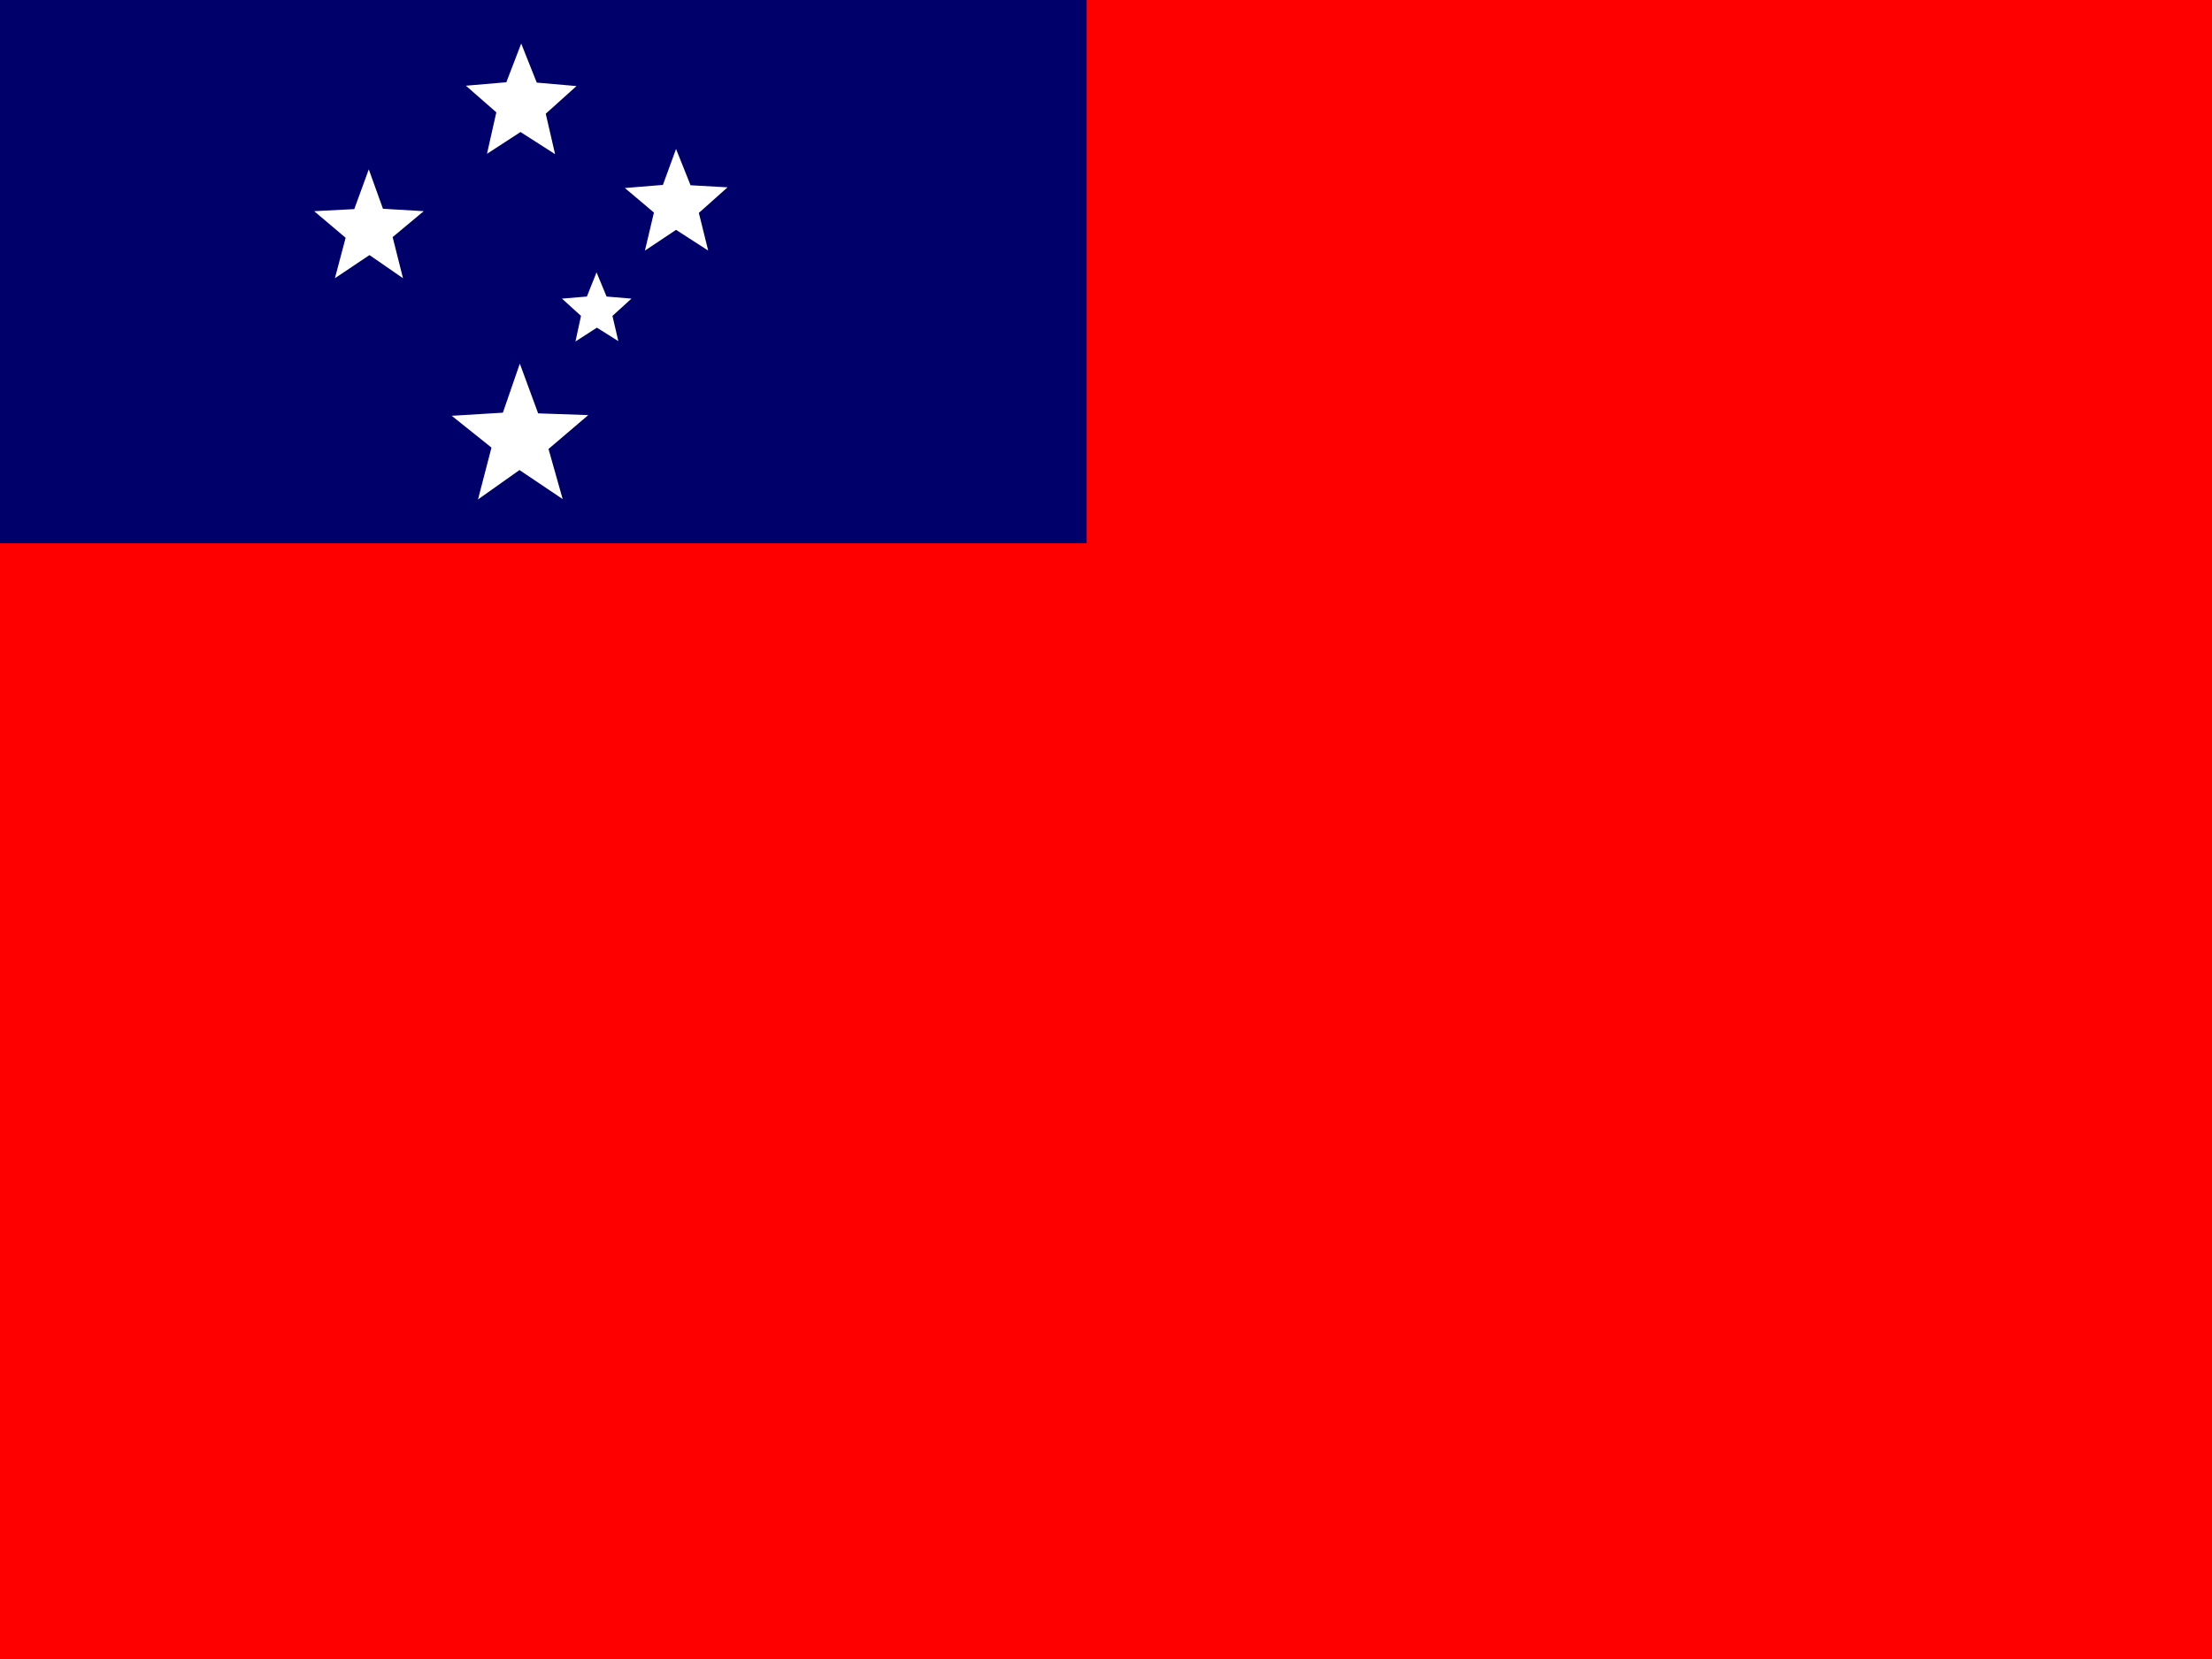
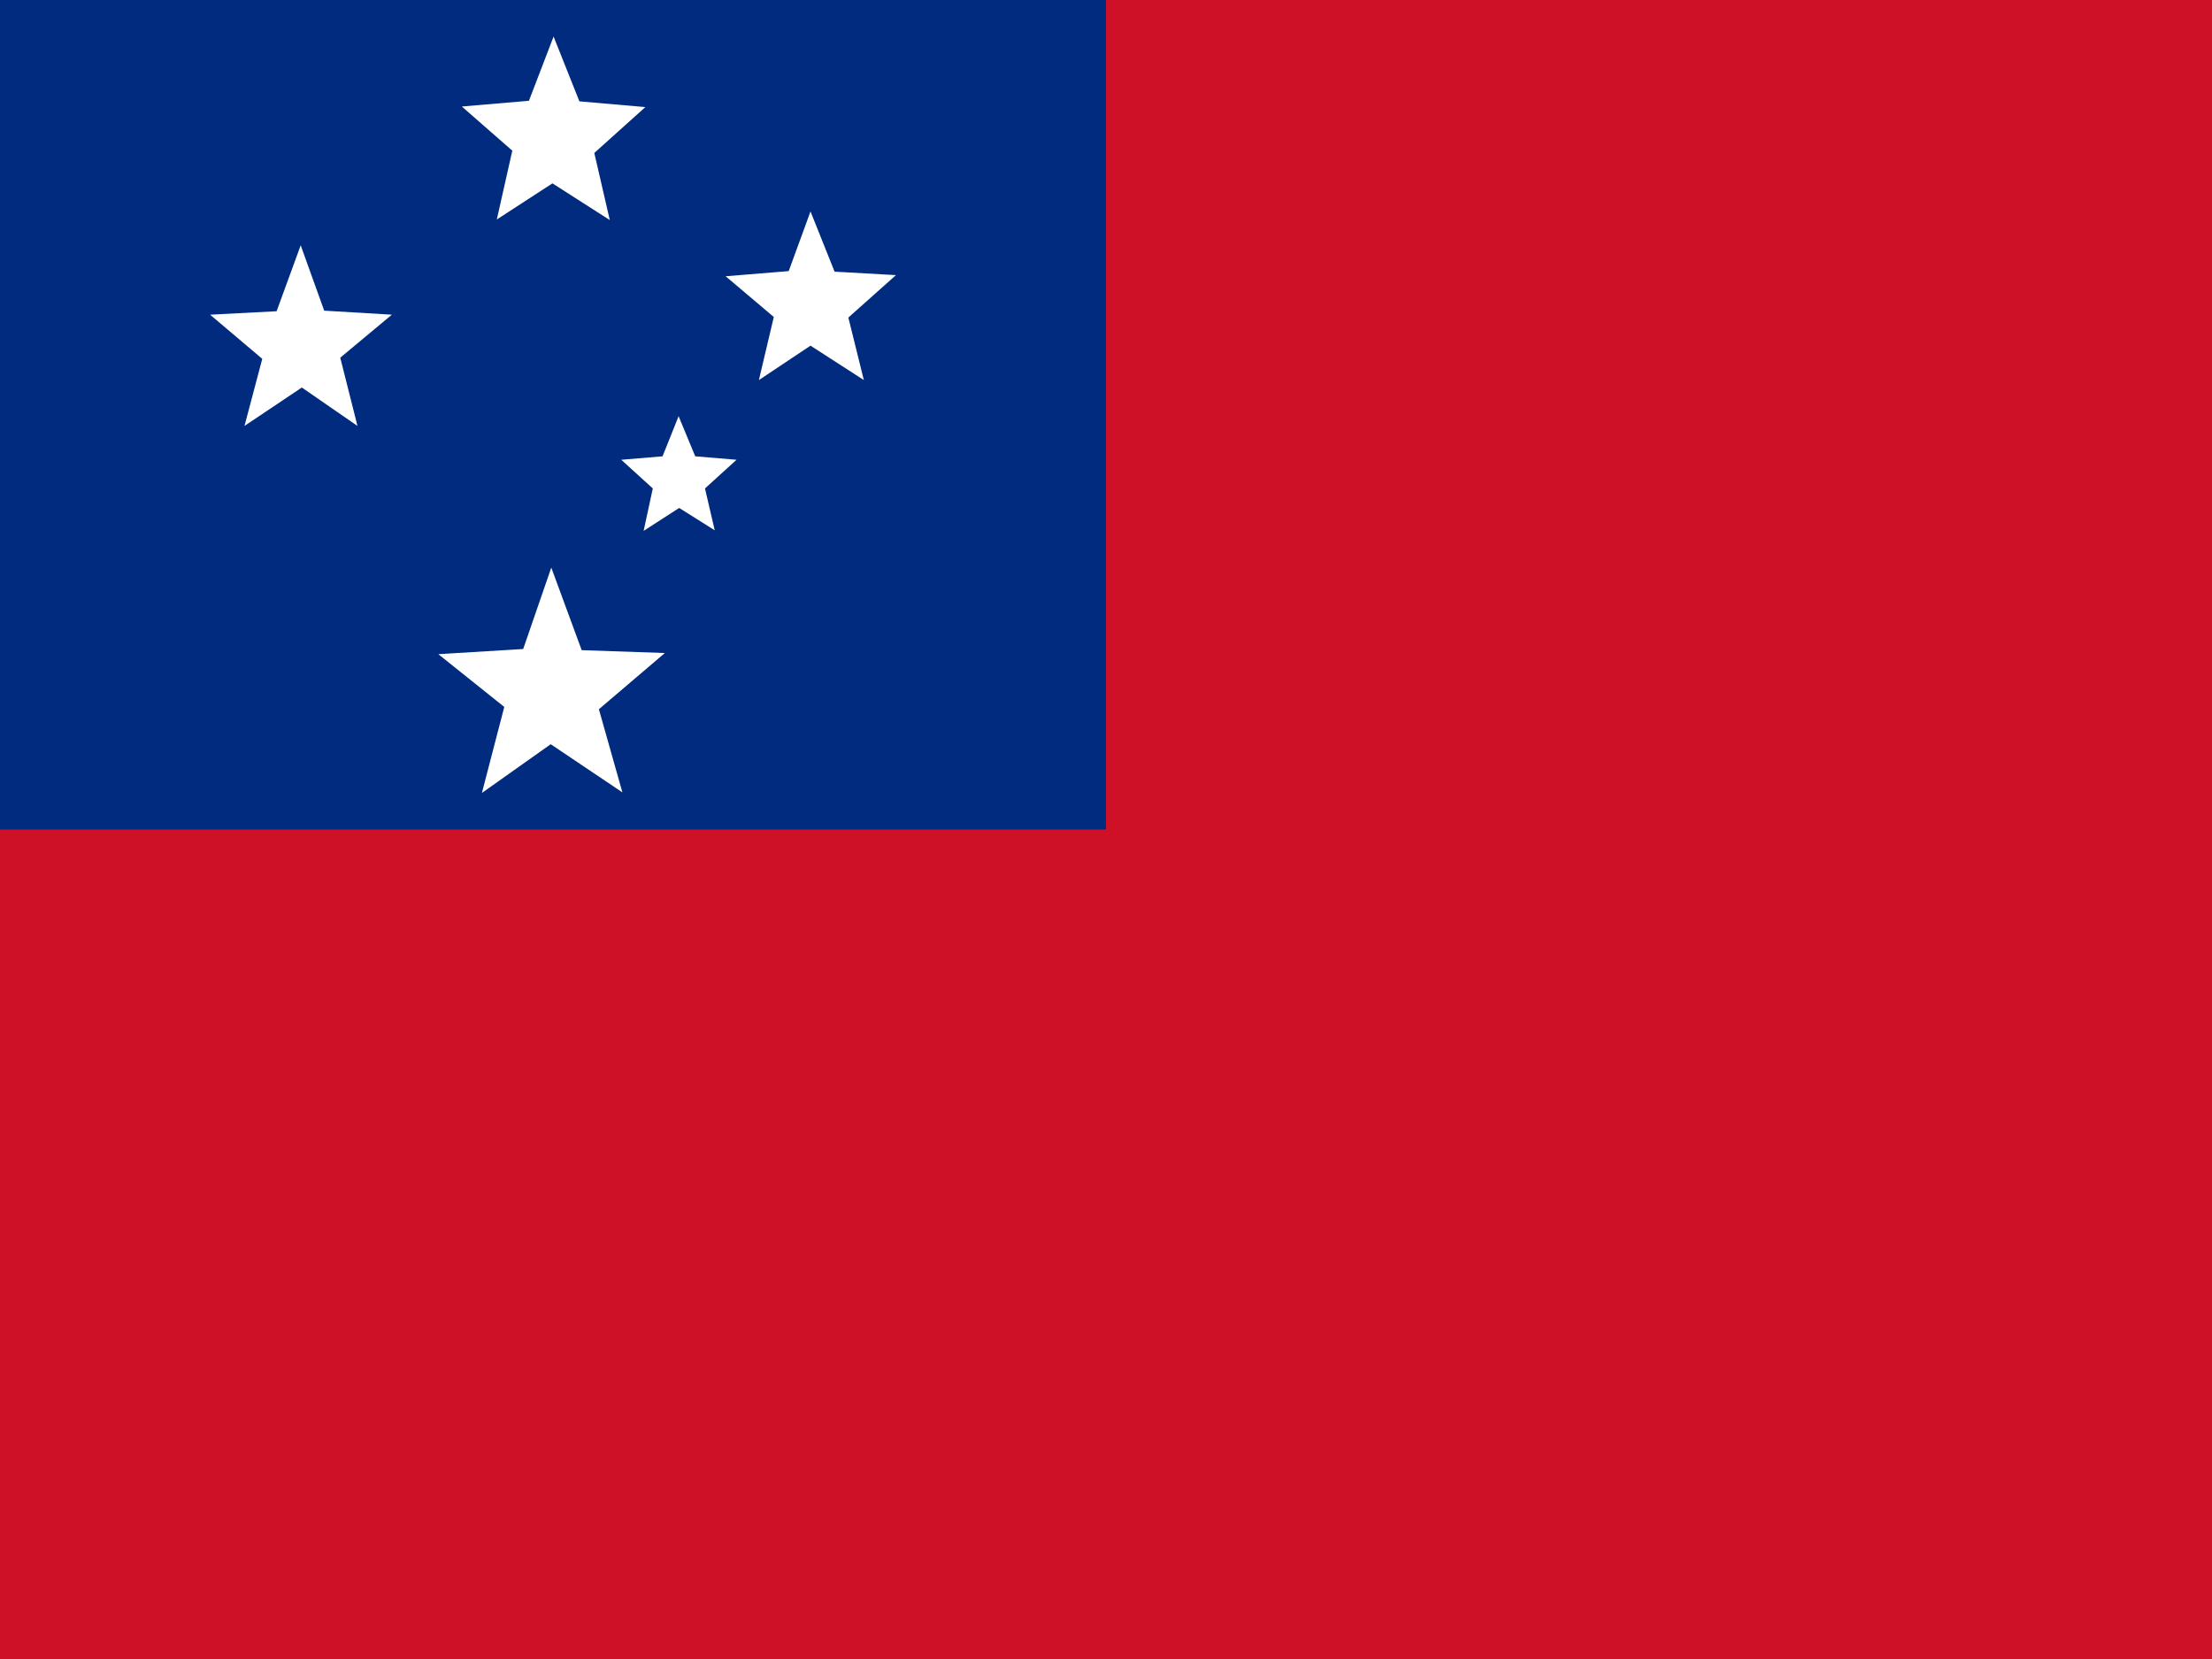
<svg xmlns="http://www.w3.org/2000/svg" id="flag-icon-css-ws" width="640" height="480">
  <g fill-rule="evenodd" stroke-width="1pt">
-     <path fill="red" d="M0 0h640v480H0z" />
-     <path fill="#00006b" d="M0 0h314.4v157.2H0z" />
-     <path fill="#fff" d="M162.8 144.4l-12.5-8.4-12 8.5 3.9-15-11.5-9.2 14.8-.9 4.9-14.2 5.3 14.4 14.5.5-11.5 9.8zm-2.2-99.8l-10-6.4-9.7 6.3 2.7-12-8.8-7.7 11.7-1 4.3-11.2 4.5 11.3 11.5 1-8.9 8zm-44 35.9l-9.7-6.7-10 6.7 3.1-11.7-9.1-7.7 11.6-.6 4.2-11.5 4.1 11.4 11.8.7-9 7.5zm88.3-8l-9.3-6-9 6 2.6-11-8.4-7.1 11-.9 3.8-10.4 4.2 10.5 10.7.6-8.3 7.4zm-26 26.2l-6.2-3.9-6.2 4 1.6-7.4-5.5-5 7.2-.6 2.8-7 2.9 7 7.2.6-5.5 5z" />
+     <path fill="#ce1126" d="m0 0h640v480h-640z" />
+     <path fill="#002b7f" d="m0 0h320v240h-320z" />
+     <path fill="#fff" d="m180.08 229.26-20.74-13.937-19.911 14.103 6.471-24.888-19.081-15.265 24.556-1.493 8.13-23.561 8.794 23.893 24.059 0.83-19.081 16.26zm-3.65-165.59-16.592-10.619-16.094 10.453 4.48-19.911-14.601-12.776 19.413-1.659 7.135-18.583 7.466 18.749 19.081 1.659-14.767 13.274zm-73.006 59.566-16.094-11.117-16.592 11.117 5.144-19.413-15.099-12.776 19.247-0.996 6.969-19.081 6.803 18.915 19.579 1.161-14.933 12.444zm146.51-13.274-15.431-9.955-14.933 9.955 4.314-18.251-13.937-11.78 18.251-1.493 6.305-17.256 6.969 17.422 17.754 0.996-13.772 12.278zm-43.14 43.472-10.287-6.471-10.287 6.637 2.655-12.278-9.126-8.296 11.946-0.996 4.646-11.615 4.812 11.615 11.946 0.996-9.126 8.296z" />
  </g>
</svg>
